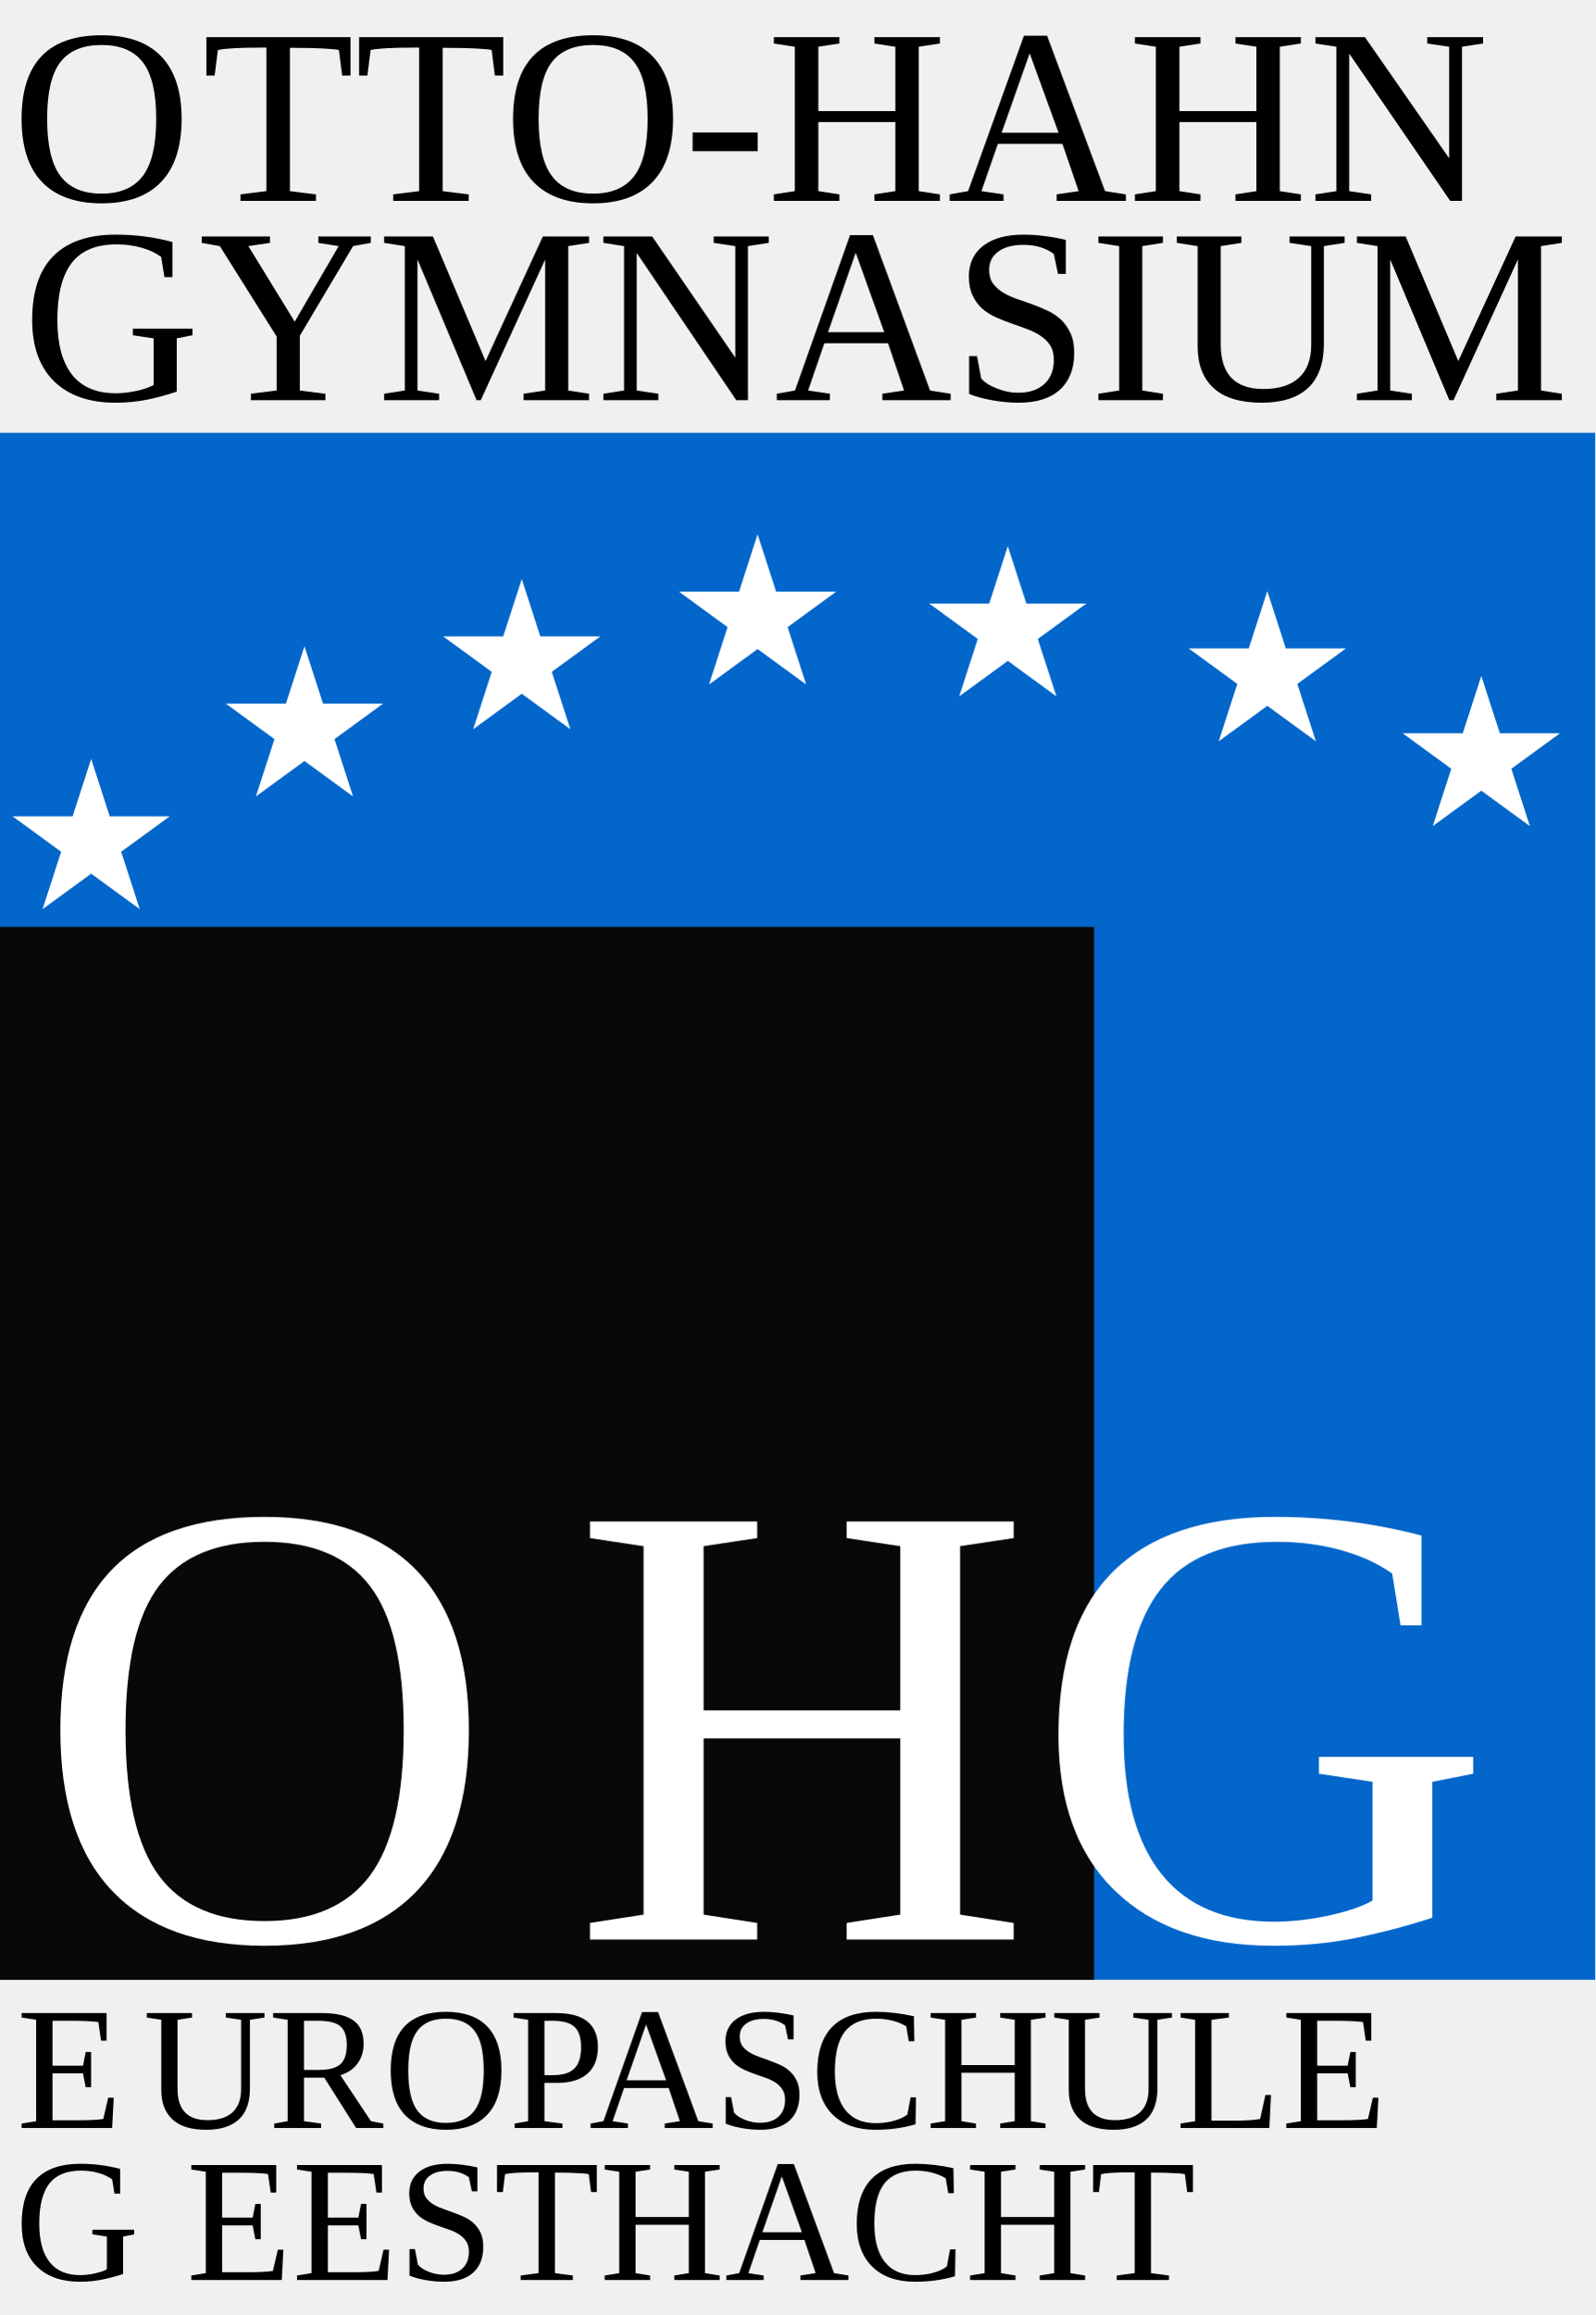
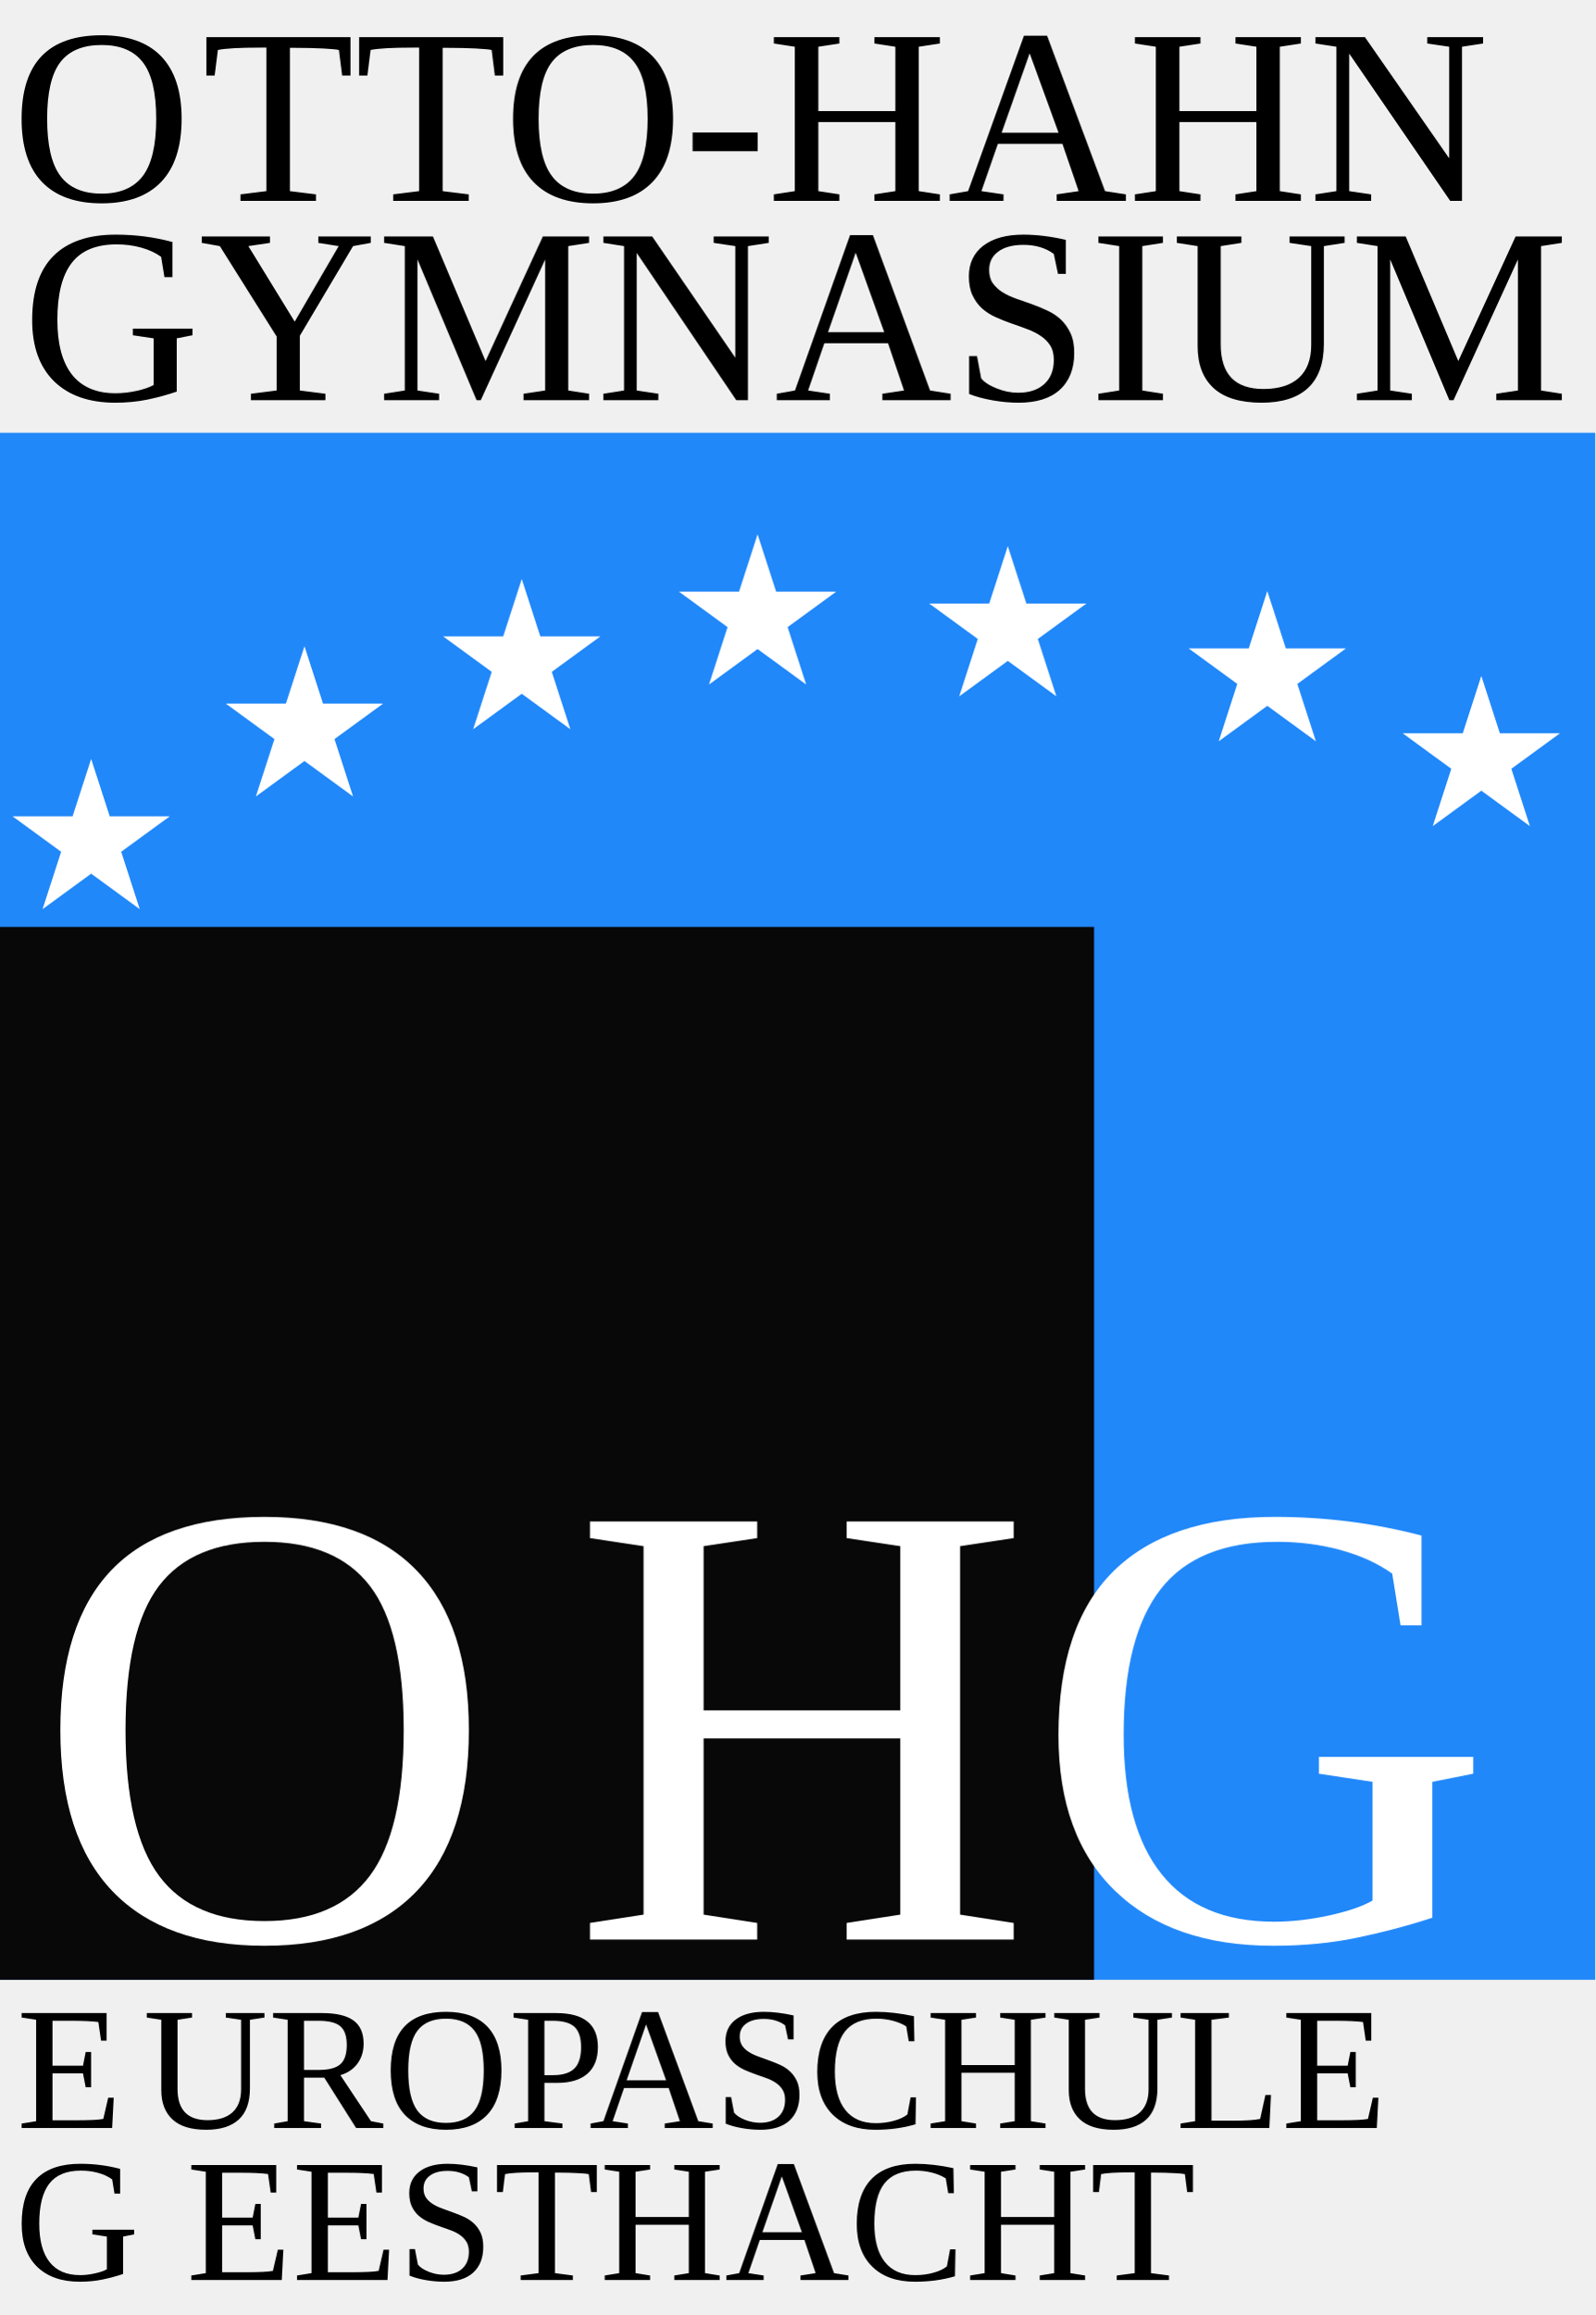
<svg xmlns="http://www.w3.org/2000/svg" width="100%" height="100%" viewBox="0 0 200 290" version="1.1" xml:space="preserve" style="fill-rule:evenodd;clip-rule:evenodd;stroke-linejoin:round;stroke-miterlimit:1.414;">
  <g>
    <g transform="matrix(1,0,0,1.02183,0,-7.38931)">
-       <rect x="0" y="60.309" width="200" height="189.729" style="fill:rgb(3,102,202);" />
+       <rect x="0" y="60.309" width="200" height="189.729" style="fill:rgb(33,136,250);" />
    </g>
    <g transform="matrix(0.685856,0,0,0.695447,0,74.2193)">
      <rect x="0" y="60.309" width="200" height="189.729" style="fill:rgb(8,8,9);" />
    </g>
    <g transform="matrix(1,0,0,1,2.003,-9.58886)">
      <text x="-0.579px" y="34.754px" style="font-family:'TimesNewRomanPSMT', 'Times New Roman', serif;font-size:31.345px;">O<tspan x="23.311px 43.711px 63.545px 87.435px 99.127px 123.017px 146.907px 170.797px " y="34.754px 34.754px 34.754px 34.754px 34.754px 34.754px 34.754px 34.754px ">TTO-HAHN</tspan>
      </text>
    </g>
    <g transform="matrix(0.986374,0,0,1,3.33851,15.3945)">
      <text x="-0.579px" y="34.754px" style="font-family:'TimesNewRomanPSMT', 'Times New Roman', serif;font-size:31.345px;">G<tspan x="21.9px 44.38px 72.093px 94.573px 117.052px 134.328px 144.609px 167.089px " y="34.754px 34.754px 34.754px 34.754px 34.754px 34.754px 34.754px 34.754px ">YMNASIUM</tspan>
      </text>
    </g>
    <g transform="matrix(0.986374,0,0,1,2.65205,231.933)">
      <text x="-0.579px" y="34.754px" style="font-family:'TimesNewRomanPSMT', 'Times New Roman', serif;font-size:22px;">E<tspan x="15.499px 34.027px 51.341px 69.868px 82.724px 101.252px 116.127px 133.441px 151.969px 170.496px 186.575px " y="34.754px 34.754px 34.754px 34.754px 34.754px 34.754px 34.754px 34.754px 34.754px 34.754px 34.754px ">UROPASCHULE</tspan>
      </text>
    </g>
    <g transform="matrix(0.986374,0,0,1,2.39292,250.975)">
      <text x="-0.579px" y="34.754px" style="font-family:'TimesNewRomanPSMT', 'Times New Roman', serif;font-size:22px;">G<tspan x="21.248px 40.627px 60.005px 78.181px 97.559px 119.387px 141.215px 161.828px 183.656px " y="34.754px 34.754px 34.754px 34.754px 34.754px 34.754px 34.754px 34.754px 34.754px ">EESTHACHT</tspan>
      </text>
    </g>
    <g transform="matrix(1.03247,0,0,1.03665,-0.593709,-10.464)">
      <path d="M11.644,101.841L13.897,108.776L21.189,108.776L15.289,113.062L17.543,119.997L11.644,115.711L5.745,119.997L7.998,113.062L2.099,108.776L9.39,108.776L11.644,101.841Z" style="fill:white;" />
    </g>
    <g transform="matrix(1.03247,0,0,1.03665,26.1487,-24.5845)">
      <path d="M11.644,101.841L13.897,108.776L21.189,108.776L15.289,113.062L17.543,119.997L11.644,115.711L5.745,119.997L7.998,113.062L2.099,108.776L9.39,108.776L11.644,101.841Z" style="fill:white;" />
    </g>
    <g transform="matrix(1.03247,0,0,1.03665,53.3925,-33.0109)">
      <path d="M11.644,101.841L13.897,108.776L21.189,108.776L15.289,113.062L17.543,119.997L11.644,115.711L5.745,119.997L7.998,113.062L2.099,108.776L9.39,108.776L11.644,101.841Z" style="fill:white;" />
    </g>
    <g transform="matrix(1.03247,0,0,1.03665,82.9611,-38.6144)">
      <path d="M11.644,101.841L13.897,108.776L21.189,108.776L15.289,113.062L17.543,119.997L11.644,115.711L5.745,119.997L7.998,113.062L2.099,108.776L9.39,108.776L11.644,101.841Z" style="fill:white;" />
    </g>
    <g transform="matrix(1.03247,0,0,1.03665,114.334,-37.1316)">
      <path d="M11.644,101.841L13.897,108.776L21.189,108.776L15.289,113.062L17.543,119.997L11.644,115.711L5.745,119.997L7.998,113.062L2.099,108.776L9.39,108.776L11.644,101.841Z" style="fill:white;" />
    </g>
    <g transform="matrix(1.03247,0,0,1.03665,173.701,-20.8655)">
      <path d="M11.644,101.841L13.897,108.776L21.189,108.776L15.289,113.062L17.543,119.997L11.644,115.711L5.745,119.997L7.998,113.062L2.099,108.776L9.39,108.776L11.644,101.841Z" style="fill:white;" />
    </g>
    <g transform="matrix(1.03247,0,0,1.03665,146.87,-31.4993)">
      <path d="M11.644,101.841L13.897,108.776L21.189,108.776L15.289,113.062L17.543,119.997L11.644,115.711L5.745,119.997L7.998,113.062L2.099,108.776L9.39,108.776L11.644,101.841Z" style="fill:white;" />
    </g>
    <g transform="matrix(1,0,0,1,4.28282,-12.132)">
      <text x="0px" y="255.2px" style="font-family:'TimesNewRomanPSMT', 'Times New Roman', serif;font-size:80px;fill:white;">O<tspan x="67.373px 134.747px " y="255.2px 255.2px ">HG</tspan>
      </text>
    </g>
  </g>
</svg>
